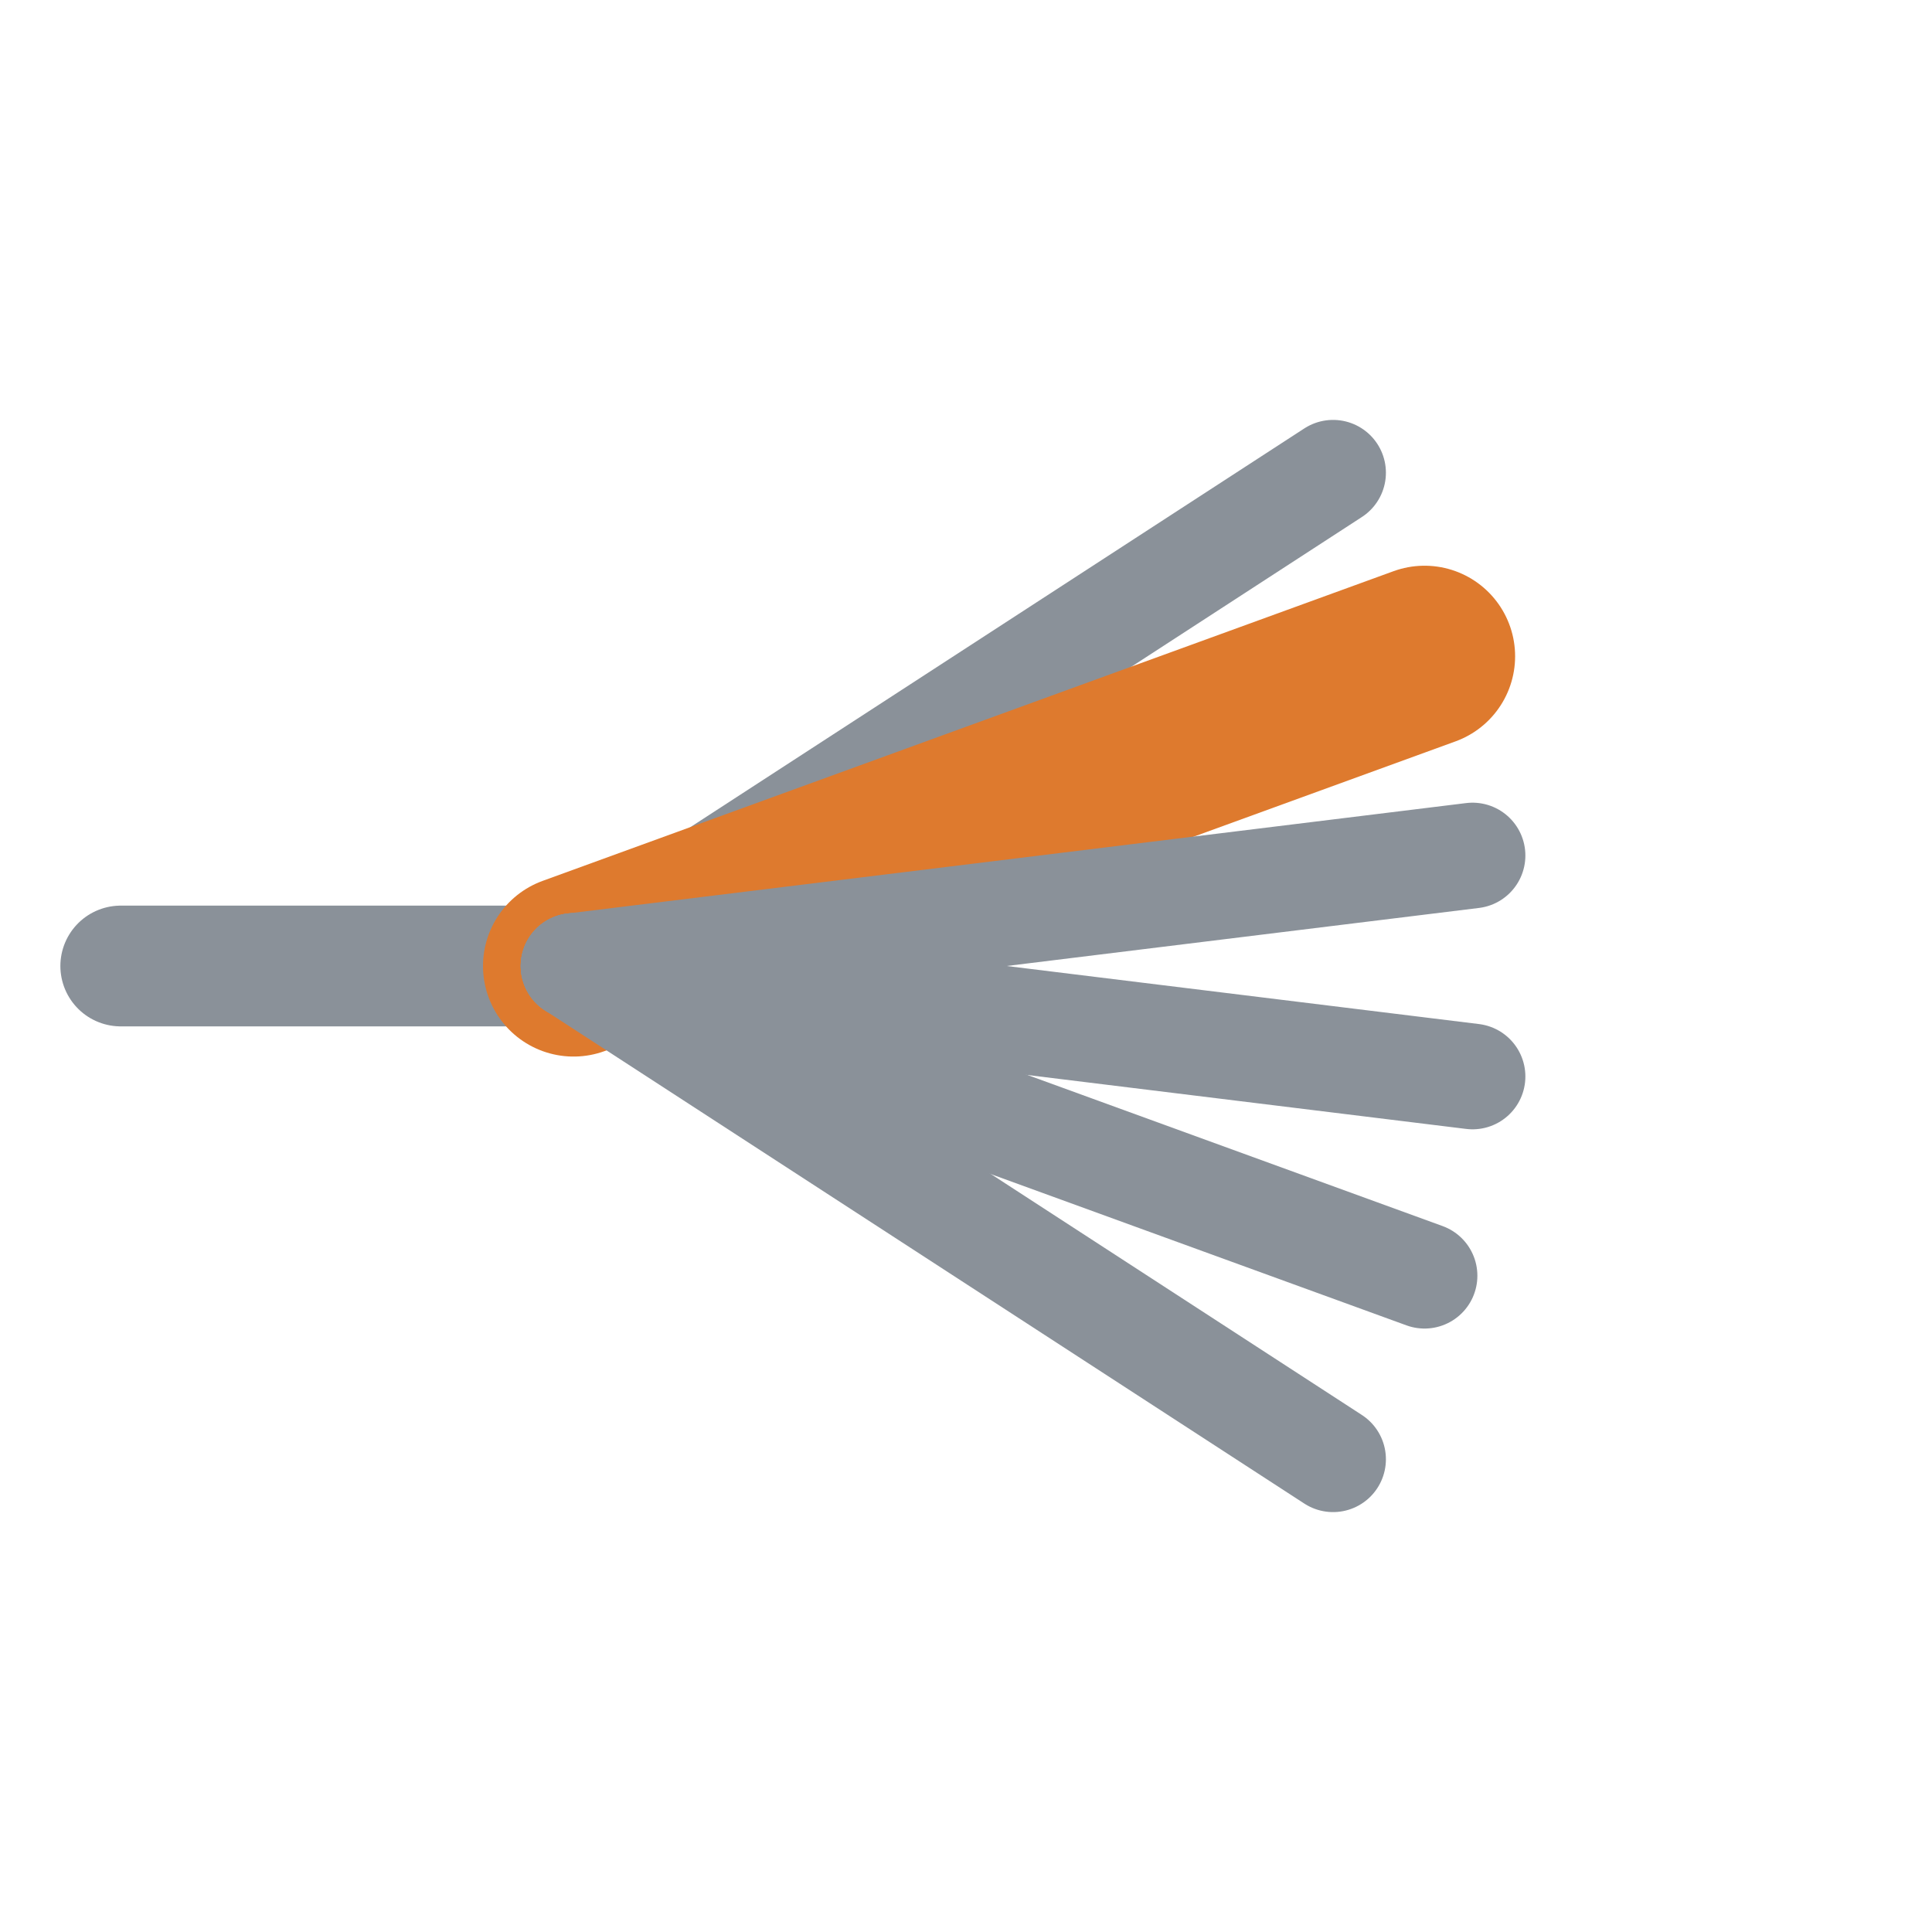
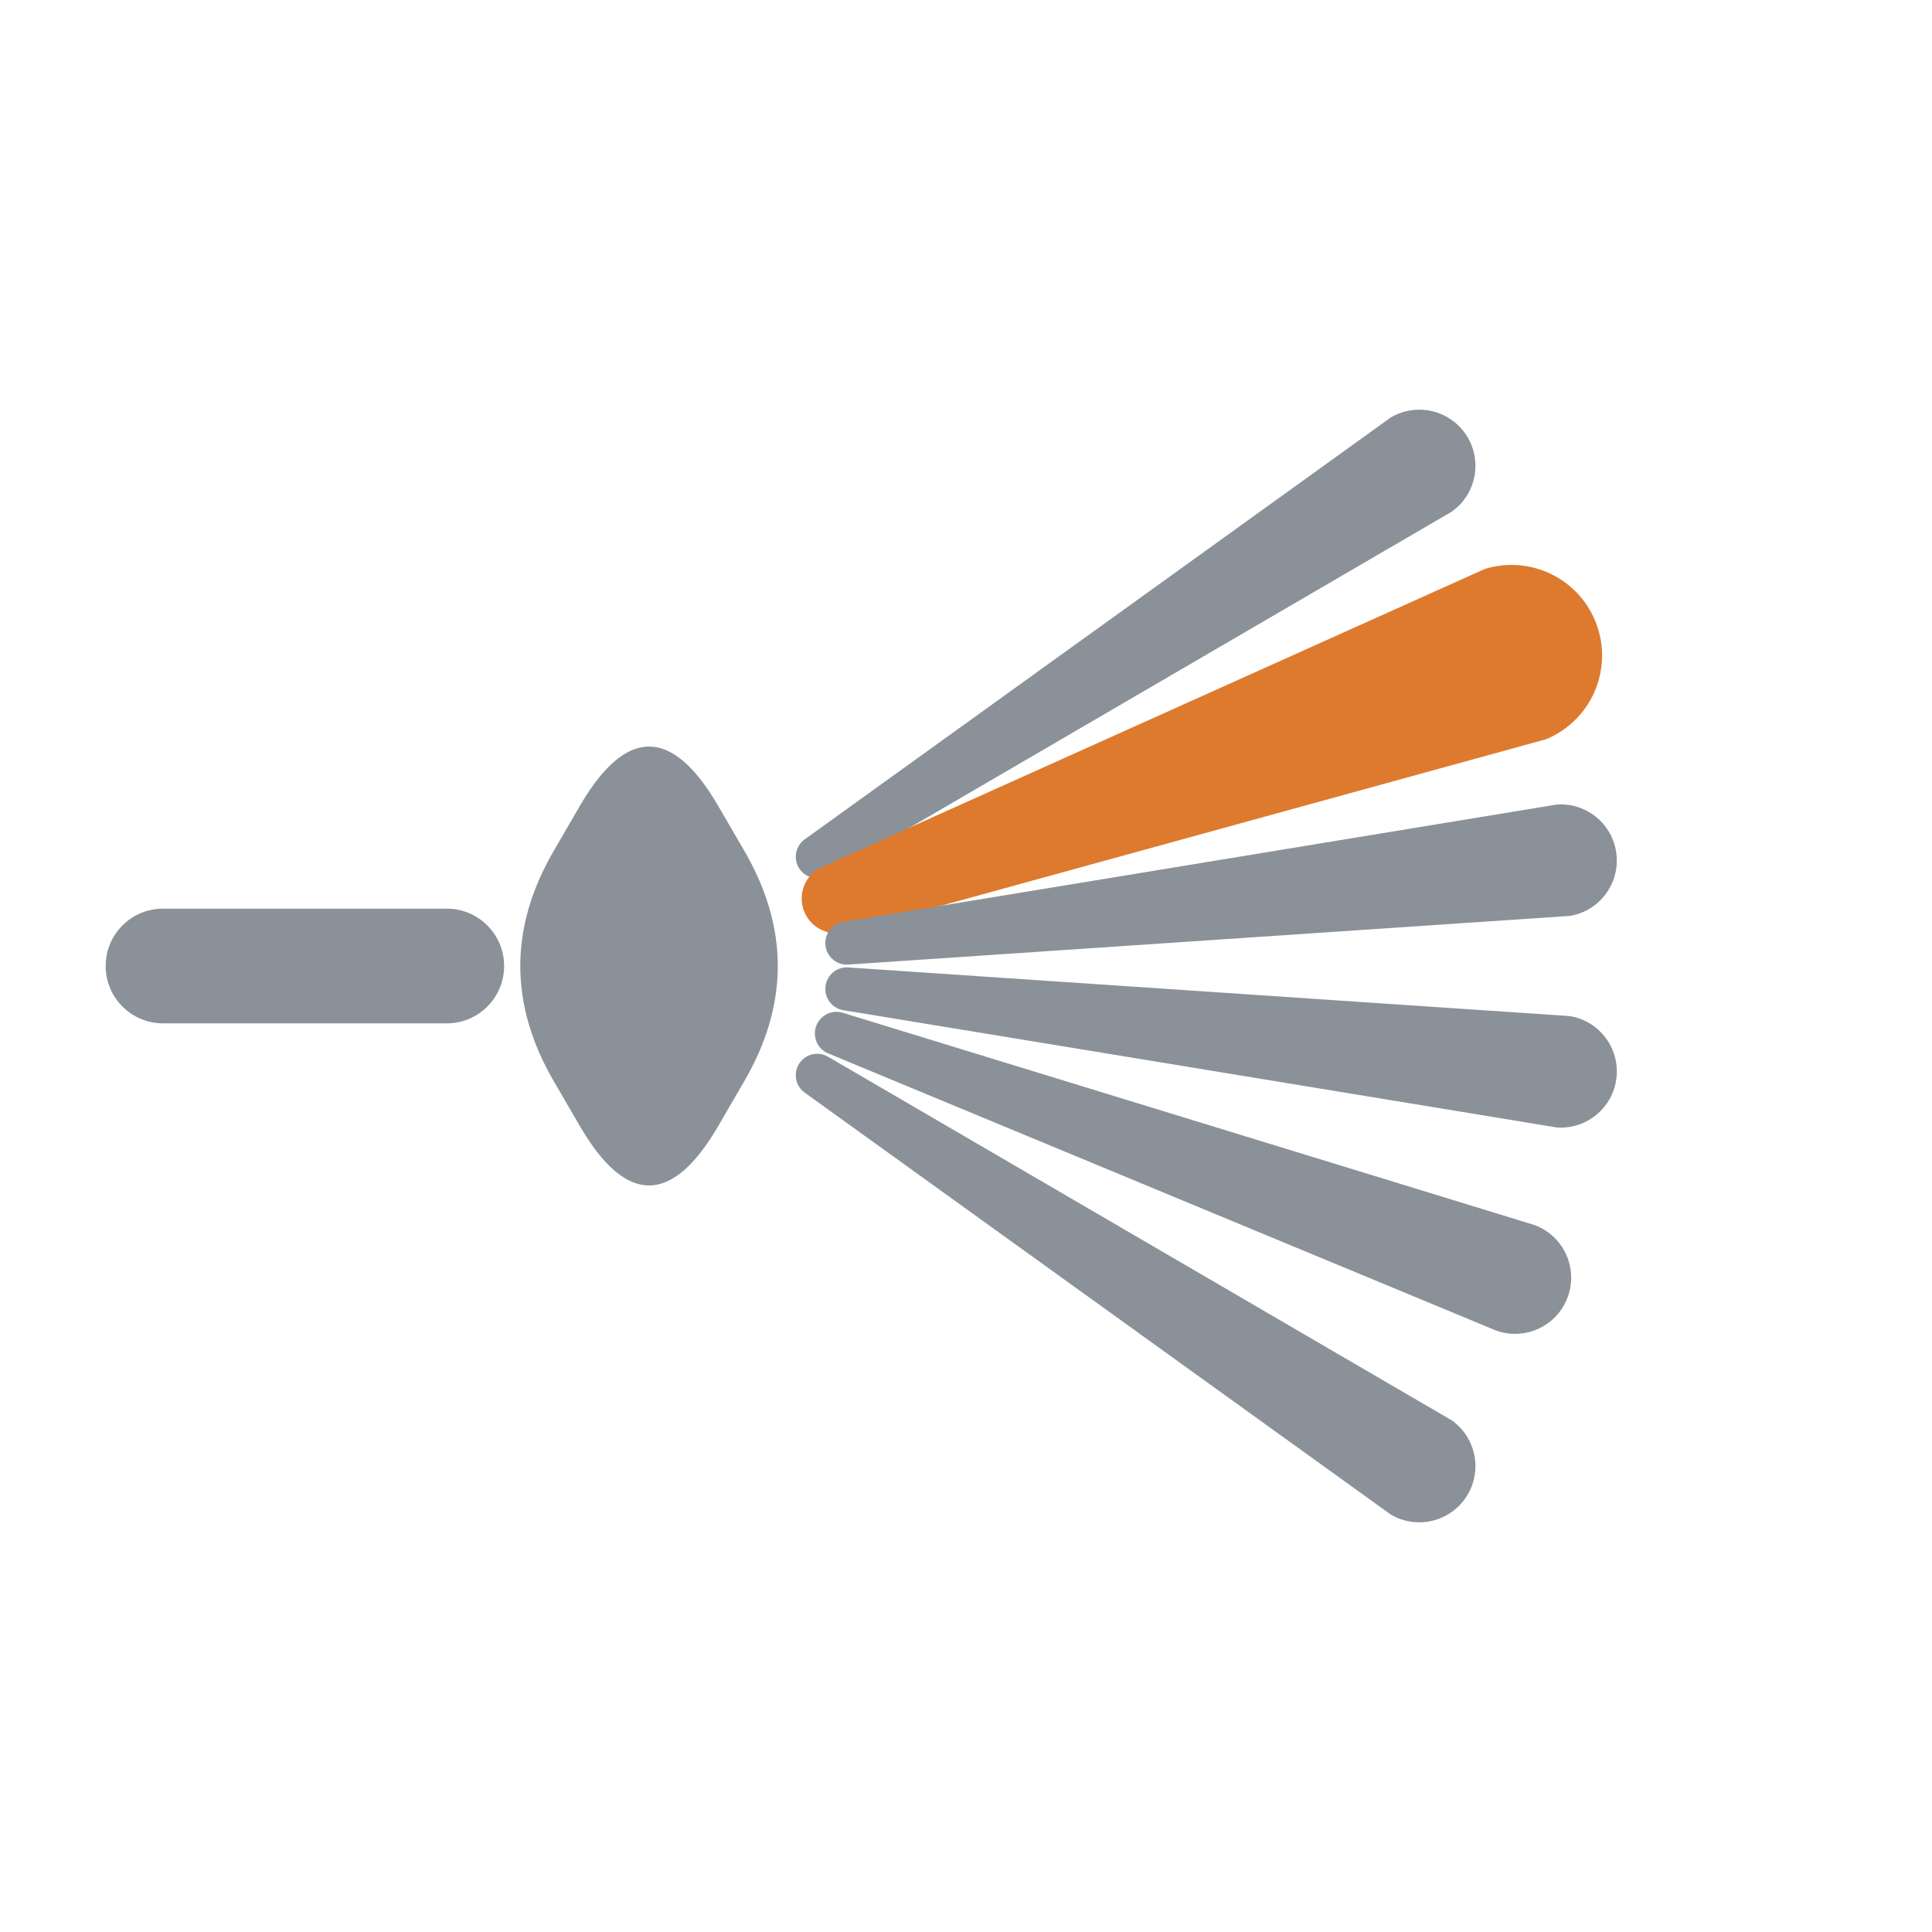
<svg xmlns="http://www.w3.org/2000/svg" viewBox="0 0 64 64" width="64" height="64" role="img" aria-label="Funora">
-   <g fill="none" stroke-linecap="round">
-     <path d="M4 32L19 32" stroke="#8A9199" stroke-width="4" />
-     <path d="M19 32L44.16 15.66" stroke="#8A9199" stroke-width="3.5" />
-     <path d="M19 32L47.19 21.74" stroke="#DE7A2E" stroke-width="6" />
-     <path d="M19 32L48.78 28.34" stroke="#8A9199" stroke-width="3.5" />
-     <path d="M19 32L48.78 35.66" stroke="#8A9199" stroke-width="3.5" />
-     <path d="M19 32L47.19 42.26" stroke="#8A9199" stroke-width="3.5" />
-     <path d="M19 32L44.16 48.34" stroke="#8A9199" stroke-width="3.5" />
-   </g>
+   <rect x="3.5" y="30.10" width="13.20" height="3.80" rx="1.90" fill="#8A9199" />
+   <path d="M23.77 26.66L24.63 28.14Q26.90 32.00 24.63 35.86L23.77 37.34Q21.50 41.20 19.23 37.34L18.37 35.86Q16.10 32.00 18.37 28.14L19.23 26.66Q21.50 22.80 23.77 26.66Z" fill="#8A9199" />
+   <path d="M27.42 29.00L48.09 16.95A1.86 1.86 0 0 0 46.07 13.83L26.65 27.81A0.71 0.71 0 0 0 27.42 29.00Z" fill="#8A9199" />
+   <path d="M28.10 30.85L51.21 24.49A3.00 3.00 0 0 0 49.18 18.85L27.32 28.68A1.15 1.15 0 0 0 28.10 30.85Z" fill="#DE7A2E" />
+   <path d="M28.14 31.95L52.01 30.34A1.86 1.86 0 0 0 51.58 26.65L27.97 30.53A0.71 0.71 0 0 0 28.14 31.95Z" fill="#8A9199" />
+   <path d="M27.97 33.47L51.58 37.35A1.86 1.86 0 0 0 52.01 33.66L28.14 32.05A0.71 0.71 0 0 0 27.97 33.47Z" fill="#8A9199" />
+   <path d="M27.47 34.91L49.57 44.08A1.86 1.86 0 0 0 50.83 40.58L27.95 33.56A0.71 0.71 0 0 0 27.47 34.91Z" fill="#8A9199" />
+   <path d="M26.65 36.19L46.07 50.17A1.86 1.86 0 0 0 48.09 47.05L27.42 35.00A0.71 0.71 0 0 0 26.65 36.19Z" fill="#8A9199" />
</svg>
